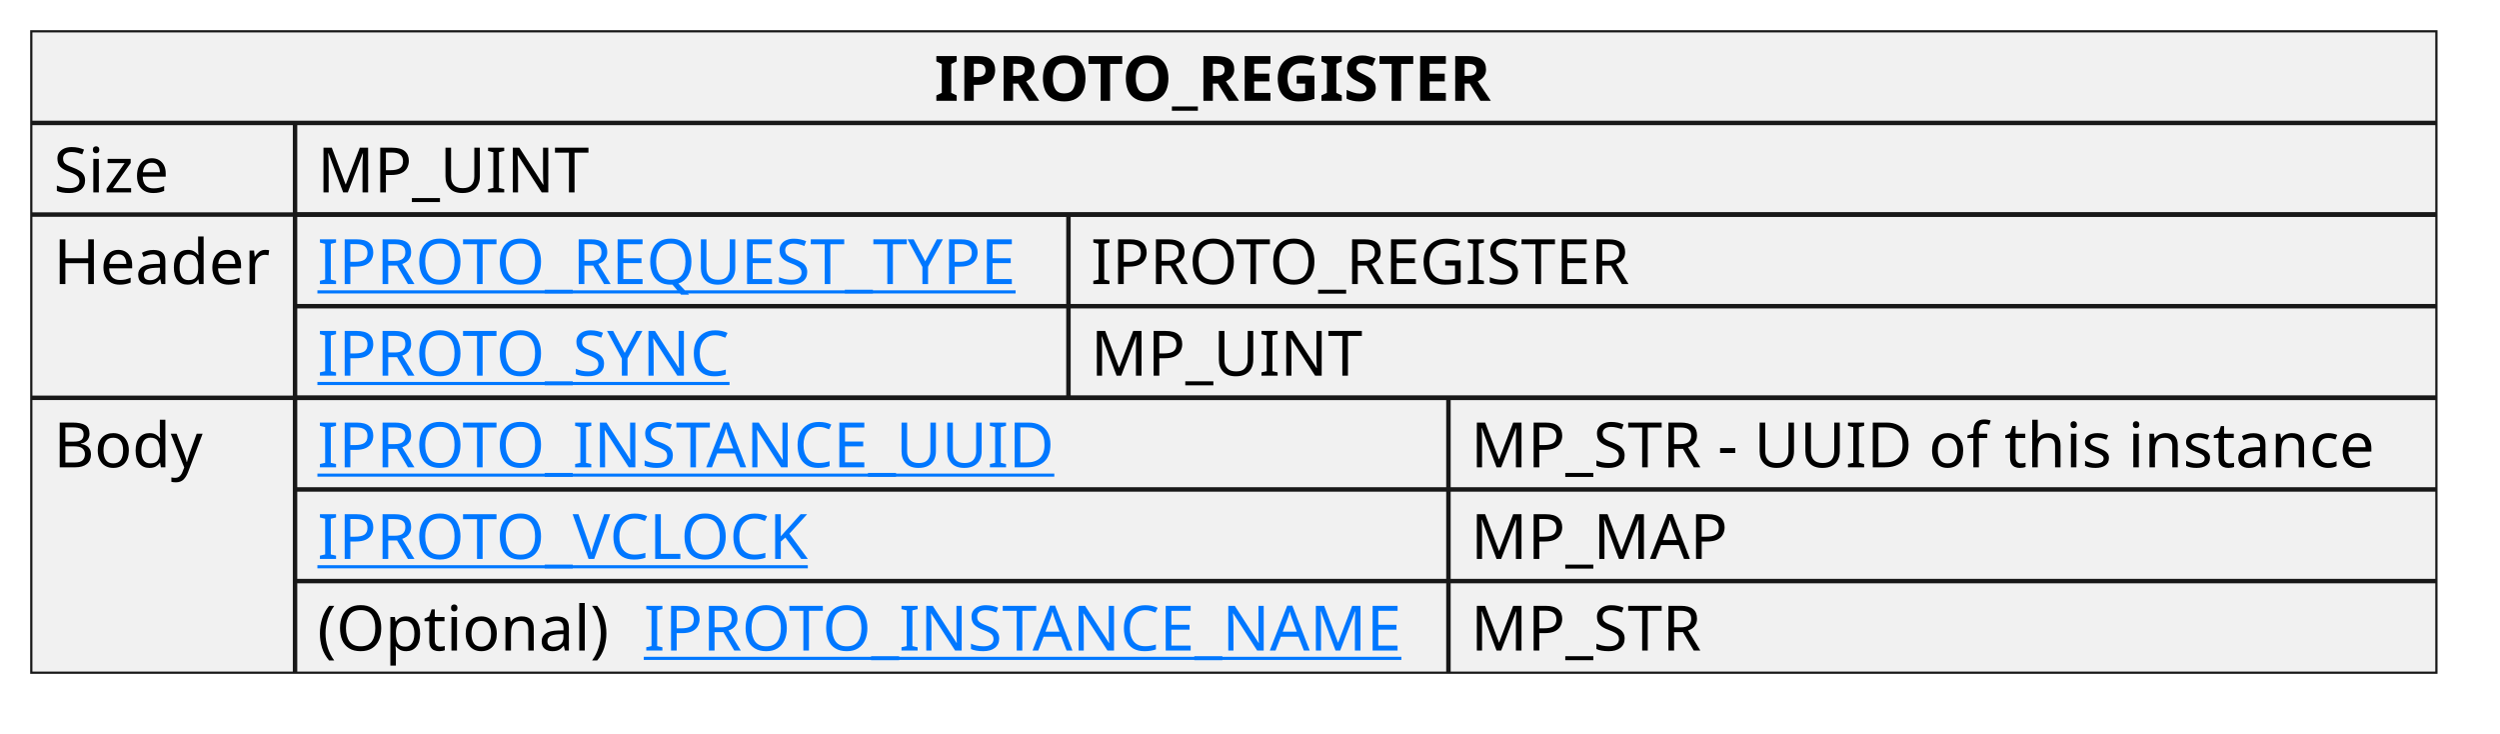
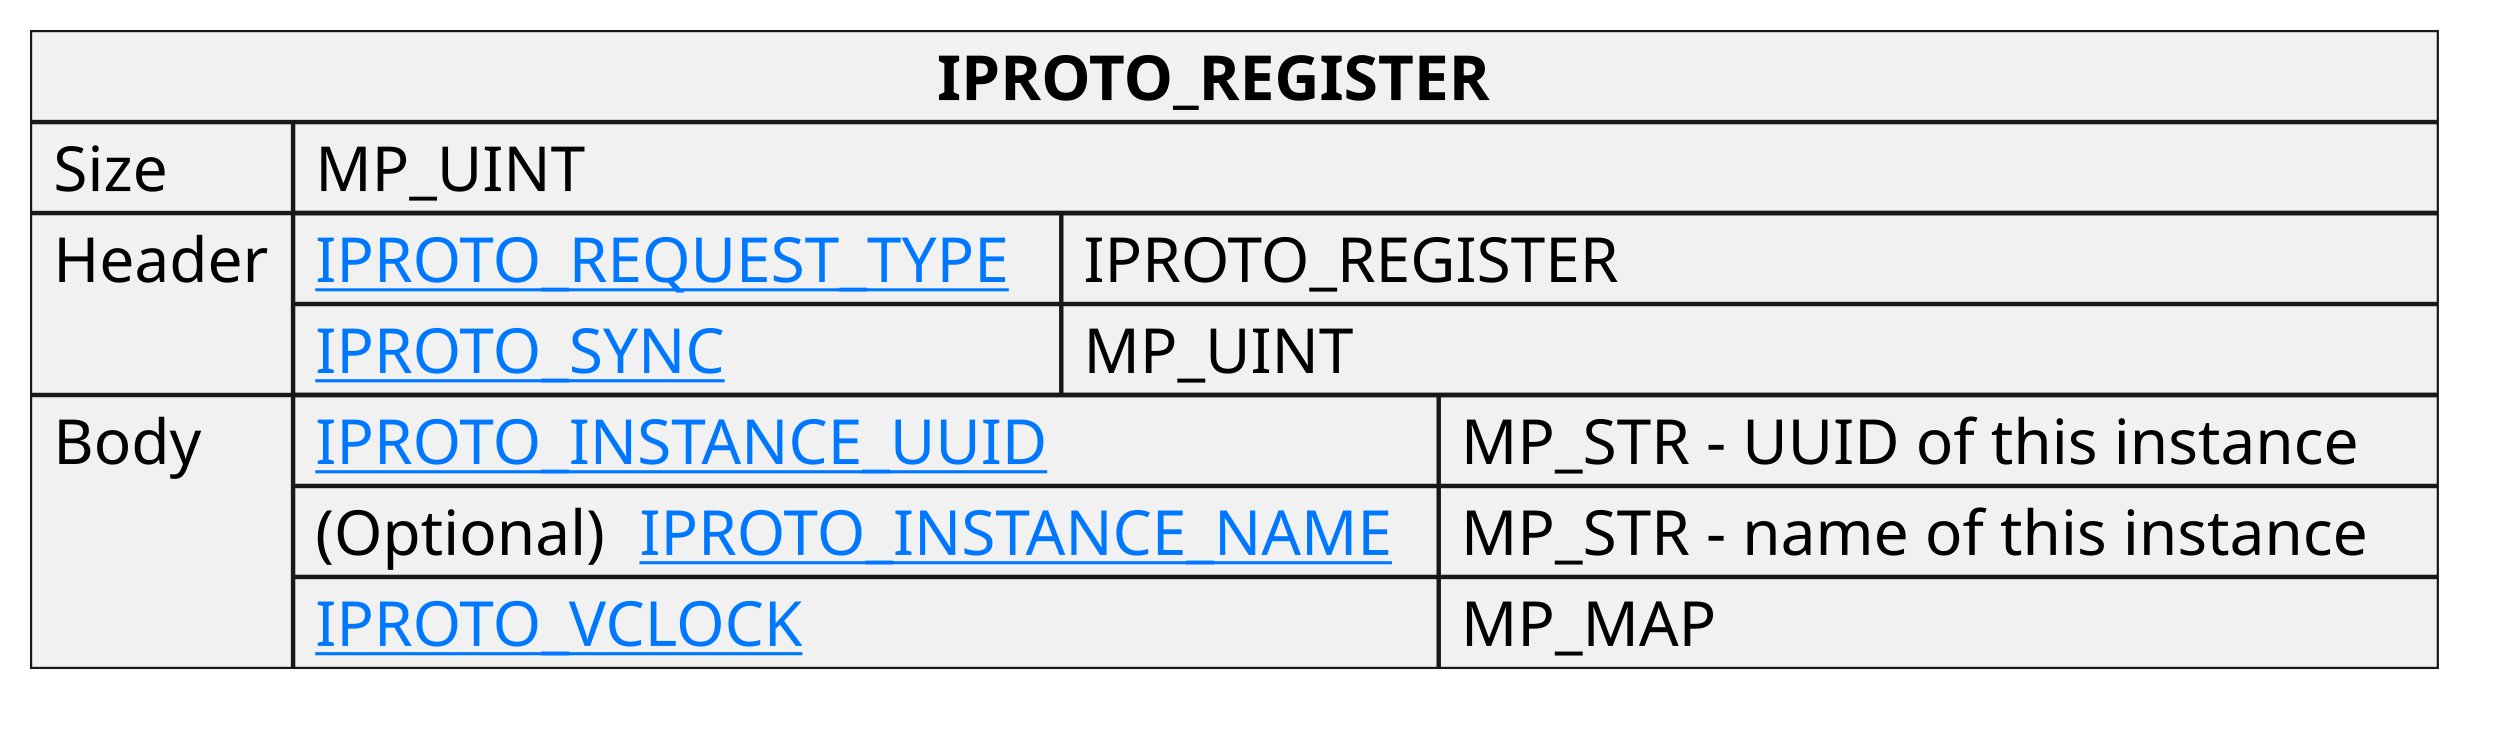
- <svg xmlns="http://www.w3.org/2000/svg" xmlns:xlink="http://www.w3.org/1999/xlink" contentStyleType="text/css" height="164px" preserveAspectRatio="none" style="width:559px;height:164px;" version="1.1" viewBox="0 0 559 164" width="559px" zoomAndPan="magnify">
+ <svg xmlns="http://www.w3.org/2000/svg" xmlns:xlink="http://www.w3.org/1999/xlink" contentStyleType="text/css" height="164px" preserveAspectRatio="none" style="width:563px;height:164px;" version="1.1" viewBox="0 0 563 164" width="563px" zoomAndPan="magnify">
  <defs />
  <g>
-     <rect fill="#F1F1F1" height="143.418" style="stroke:#181818;stroke-width:0.5;" width="538" x="7" y="7" />
-     <text fill="#000000" font-family="sans-serif" font-size="14" font-weight="bold" lengthAdjust="spacing" textLength="134" x="209" y="22.535">IPROTO_REGISTER</text>
+     <rect fill="#F1F1F1" height="143.418" style="stroke:#181818;stroke-width:0.5;" width="542" x="7" y="7" />
+     <text fill="#000000" font-family="sans-serif" font-size="14" font-weight="bold" lengthAdjust="spacing" textLength="134" x="211" y="22.535">IPROTO_REGISTER</text>
    <line style="stroke:#181818;stroke-width:1.0;" x1="66" x2="66" y1="27.488" y2="150.418" />
-     <line style="stroke:#181818;stroke-width:1.0;" x1="7" x2="545" y1="27.488" y2="27.488" />
+     <line style="stroke:#181818;stroke-width:1.0;" x1="7" x2="549" y1="27.488" y2="27.488" />
    <text fill="#000000" font-family="sans-serif" font-size="14" lengthAdjust="spacing" textLength="28" x="12" y="43.023">Size</text>
    <text fill="#000000" font-family="sans-serif" font-size="14" lengthAdjust="spacing" textLength="60" x="71" y="43.023">MP_UINT</text>
-     <line style="stroke:#181818;stroke-width:1.0;" x1="7" x2="545" y1="47.977" y2="47.977" />
+     <line style="stroke:#181818;stroke-width:1.0;" x1="7" x2="549" y1="47.977" y2="47.977" />
    <text fill="#000000" font-family="sans-serif" font-size="14" lengthAdjust="spacing" textLength="49" x="12" y="63.512">Header</text>
    <line style="stroke:#181818;stroke-width:1.0;" x1="239" x2="239" y1="47.977" y2="88.953" />
-     <line style="stroke:#181818;stroke-width:1.0;" x1="66" x2="545" y1="47.977" y2="47.977" />
+     <line style="stroke:#181818;stroke-width:1.0;" x1="66" x2="549" y1="47.977" y2="47.977" />
    <a href="https://tarantool.io/en/doc/latest/reference/internals/iproto/keys" target="_top" title="https://tarantool.io/en/doc/latest/reference/internals/iproto/keys" xlink:actuate="onRequest" xlink:href="https://tarantool.io/en/doc/latest/reference/internals/iproto/keys" xlink:show="new" xlink:title="https://tarantool.io/en/doc/latest/reference/internals/iproto/keys" xlink:type="simple">
      <text fill="#0077FF" font-family="sans-serif" font-size="14" lengthAdjust="spacing" text-decoration="underline" textLength="163" x="71" y="63.512">IPROTO_REQUEST_TYPE</text>
    </a>
    <text fill="#000000" font-family="sans-serif" font-size="14" lengthAdjust="spacing" textLength="124" x="244" y="63.512">IPROTO_REGISTER</text>
-     <line style="stroke:#181818;stroke-width:1.0;" x1="66" x2="545" y1="68.465" y2="68.465" />
+     <line style="stroke:#181818;stroke-width:1.0;" x1="66" x2="549" y1="68.465" y2="68.465" />
    <a href="https://tarantool.io/en/doc/latest/reference/internals/iproto/keys" target="_top" title="https://tarantool.io/en/doc/latest/reference/internals/iproto/keys" xlink:actuate="onRequest" xlink:href="https://tarantool.io/en/doc/latest/reference/internals/iproto/keys" xlink:show="new" xlink:title="https://tarantool.io/en/doc/latest/reference/internals/iproto/keys" xlink:type="simple">
      <text fill="#0077FF" font-family="sans-serif" font-size="14" lengthAdjust="spacing" text-decoration="underline" textLength="96" x="71" y="84">IPROTO_SYNC</text>
    </a>
    <text fill="#000000" font-family="sans-serif" font-size="14" lengthAdjust="spacing" textLength="60" x="244" y="84">MP_UINT</text>
-     <line style="stroke:#181818;stroke-width:1.0;" x1="7" x2="545" y1="88.953" y2="88.953" />
+     <line style="stroke:#181818;stroke-width:1.0;" x1="7" x2="549" y1="88.953" y2="88.953" />
    <text fill="#000000" font-family="sans-serif" font-size="14" lengthAdjust="spacing" textLength="33" x="12" y="104.488">Body</text>
    <line style="stroke:#181818;stroke-width:1.0;" x1="324" x2="324" y1="88.953" y2="150.418" />
-     <line style="stroke:#181818;stroke-width:1.0;" x1="66" x2="545" y1="88.953" y2="88.953" />
+     <line style="stroke:#181818;stroke-width:1.0;" x1="66" x2="549" y1="88.953" y2="88.953" />
    <a href="https://tarantool.io/en/doc/latest/reference/internals/iproto/keys" target="_top" title="https://tarantool.io/en/doc/latest/reference/internals/iproto/keys" xlink:actuate="onRequest" xlink:href="https://tarantool.io/en/doc/latest/reference/internals/iproto/keys" xlink:show="new" xlink:title="https://tarantool.io/en/doc/latest/reference/internals/iproto/keys" xlink:type="simple">
      <text fill="#0077FF" font-family="sans-serif" font-size="14" lengthAdjust="spacing" text-decoration="underline" textLength="169" x="71" y="104.488">IPROTO_INSTANCE_UUID</text>
    </a>
    <text fill="#000000" font-family="sans-serif" font-size="14" lengthAdjust="spacing" textLength="211" x="329" y="104.488">MP_STR - UUID of this instance</text>
-     <line style="stroke:#181818;stroke-width:1.0;" x1="66" x2="545" y1="109.441" y2="109.441" />
+     <line style="stroke:#181818;stroke-width:1.0;" x1="66" x2="549" y1="109.441" y2="109.441" />
+     <text fill="#000000" font-family="sans-serif" font-size="14" lengthAdjust="spacing" textLength="69" x="71" y="124.977">(Optional)</text>
    <a href="https://tarantool.io/en/doc/latest/reference/internals/iproto/keys" target="_top" title="https://tarantool.io/en/doc/latest/reference/internals/iproto/keys" xlink:actuate="onRequest" xlink:href="https://tarantool.io/en/doc/latest/reference/internals/iproto/keys" xlink:show="new" xlink:title="https://tarantool.io/en/doc/latest/reference/internals/iproto/keys" xlink:type="simple">
-       <text fill="#0077FF" font-family="sans-serif" font-size="14" lengthAdjust="spacing" text-decoration="underline" textLength="115" x="71" y="124.977">IPROTO_VCLOCK</text>
+       <text fill="#0077FF" font-family="sans-serif" font-size="14" lengthAdjust="spacing" text-decoration="underline" textLength="175" x="144" y="124.977">IPROTO_INSTANCE_NAME</text>
    </a>
-     <text fill="#000000" font-family="sans-serif" font-size="14" lengthAdjust="spacing" textLength="57" x="329" y="124.977">MP_MAP</text>
-     <line style="stroke:#181818;stroke-width:1.0;" x1="66" x2="545" y1="129.93" y2="129.93" />
-     <text fill="#000000" font-family="sans-serif" font-size="14" lengthAdjust="spacing" textLength="69" x="71" y="145.465">(Optional)</text>
+     <text fill="#000000" font-family="sans-serif" font-size="14" lengthAdjust="spacing" textLength="215" x="329" y="124.977">MP_STR - name of this instance</text>
+     <line style="stroke:#181818;stroke-width:1.0;" x1="66" x2="549" y1="129.93" y2="129.93" />
    <a href="https://tarantool.io/en/doc/latest/reference/internals/iproto/keys" target="_top" title="https://tarantool.io/en/doc/latest/reference/internals/iproto/keys" xlink:actuate="onRequest" xlink:href="https://tarantool.io/en/doc/latest/reference/internals/iproto/keys" xlink:show="new" xlink:title="https://tarantool.io/en/doc/latest/reference/internals/iproto/keys" xlink:type="simple">
-       <text fill="#0077FF" font-family="sans-serif" font-size="14" lengthAdjust="spacing" text-decoration="underline" textLength="175" x="144" y="145.465">IPROTO_INSTANCE_NAME</text>
+       <text fill="#0077FF" font-family="sans-serif" font-size="14" lengthAdjust="spacing" text-decoration="underline" textLength="115" x="71" y="145.465">IPROTO_VCLOCK</text>
    </a>
-     <text fill="#000000" font-family="sans-serif" font-size="14" lengthAdjust="spacing" textLength="53" x="329" y="145.465">MP_STR</text>
+     <text fill="#000000" font-family="sans-serif" font-size="14" lengthAdjust="spacing" textLength="57" x="329" y="145.465">MP_MAP</text>
  </g>
</svg>
